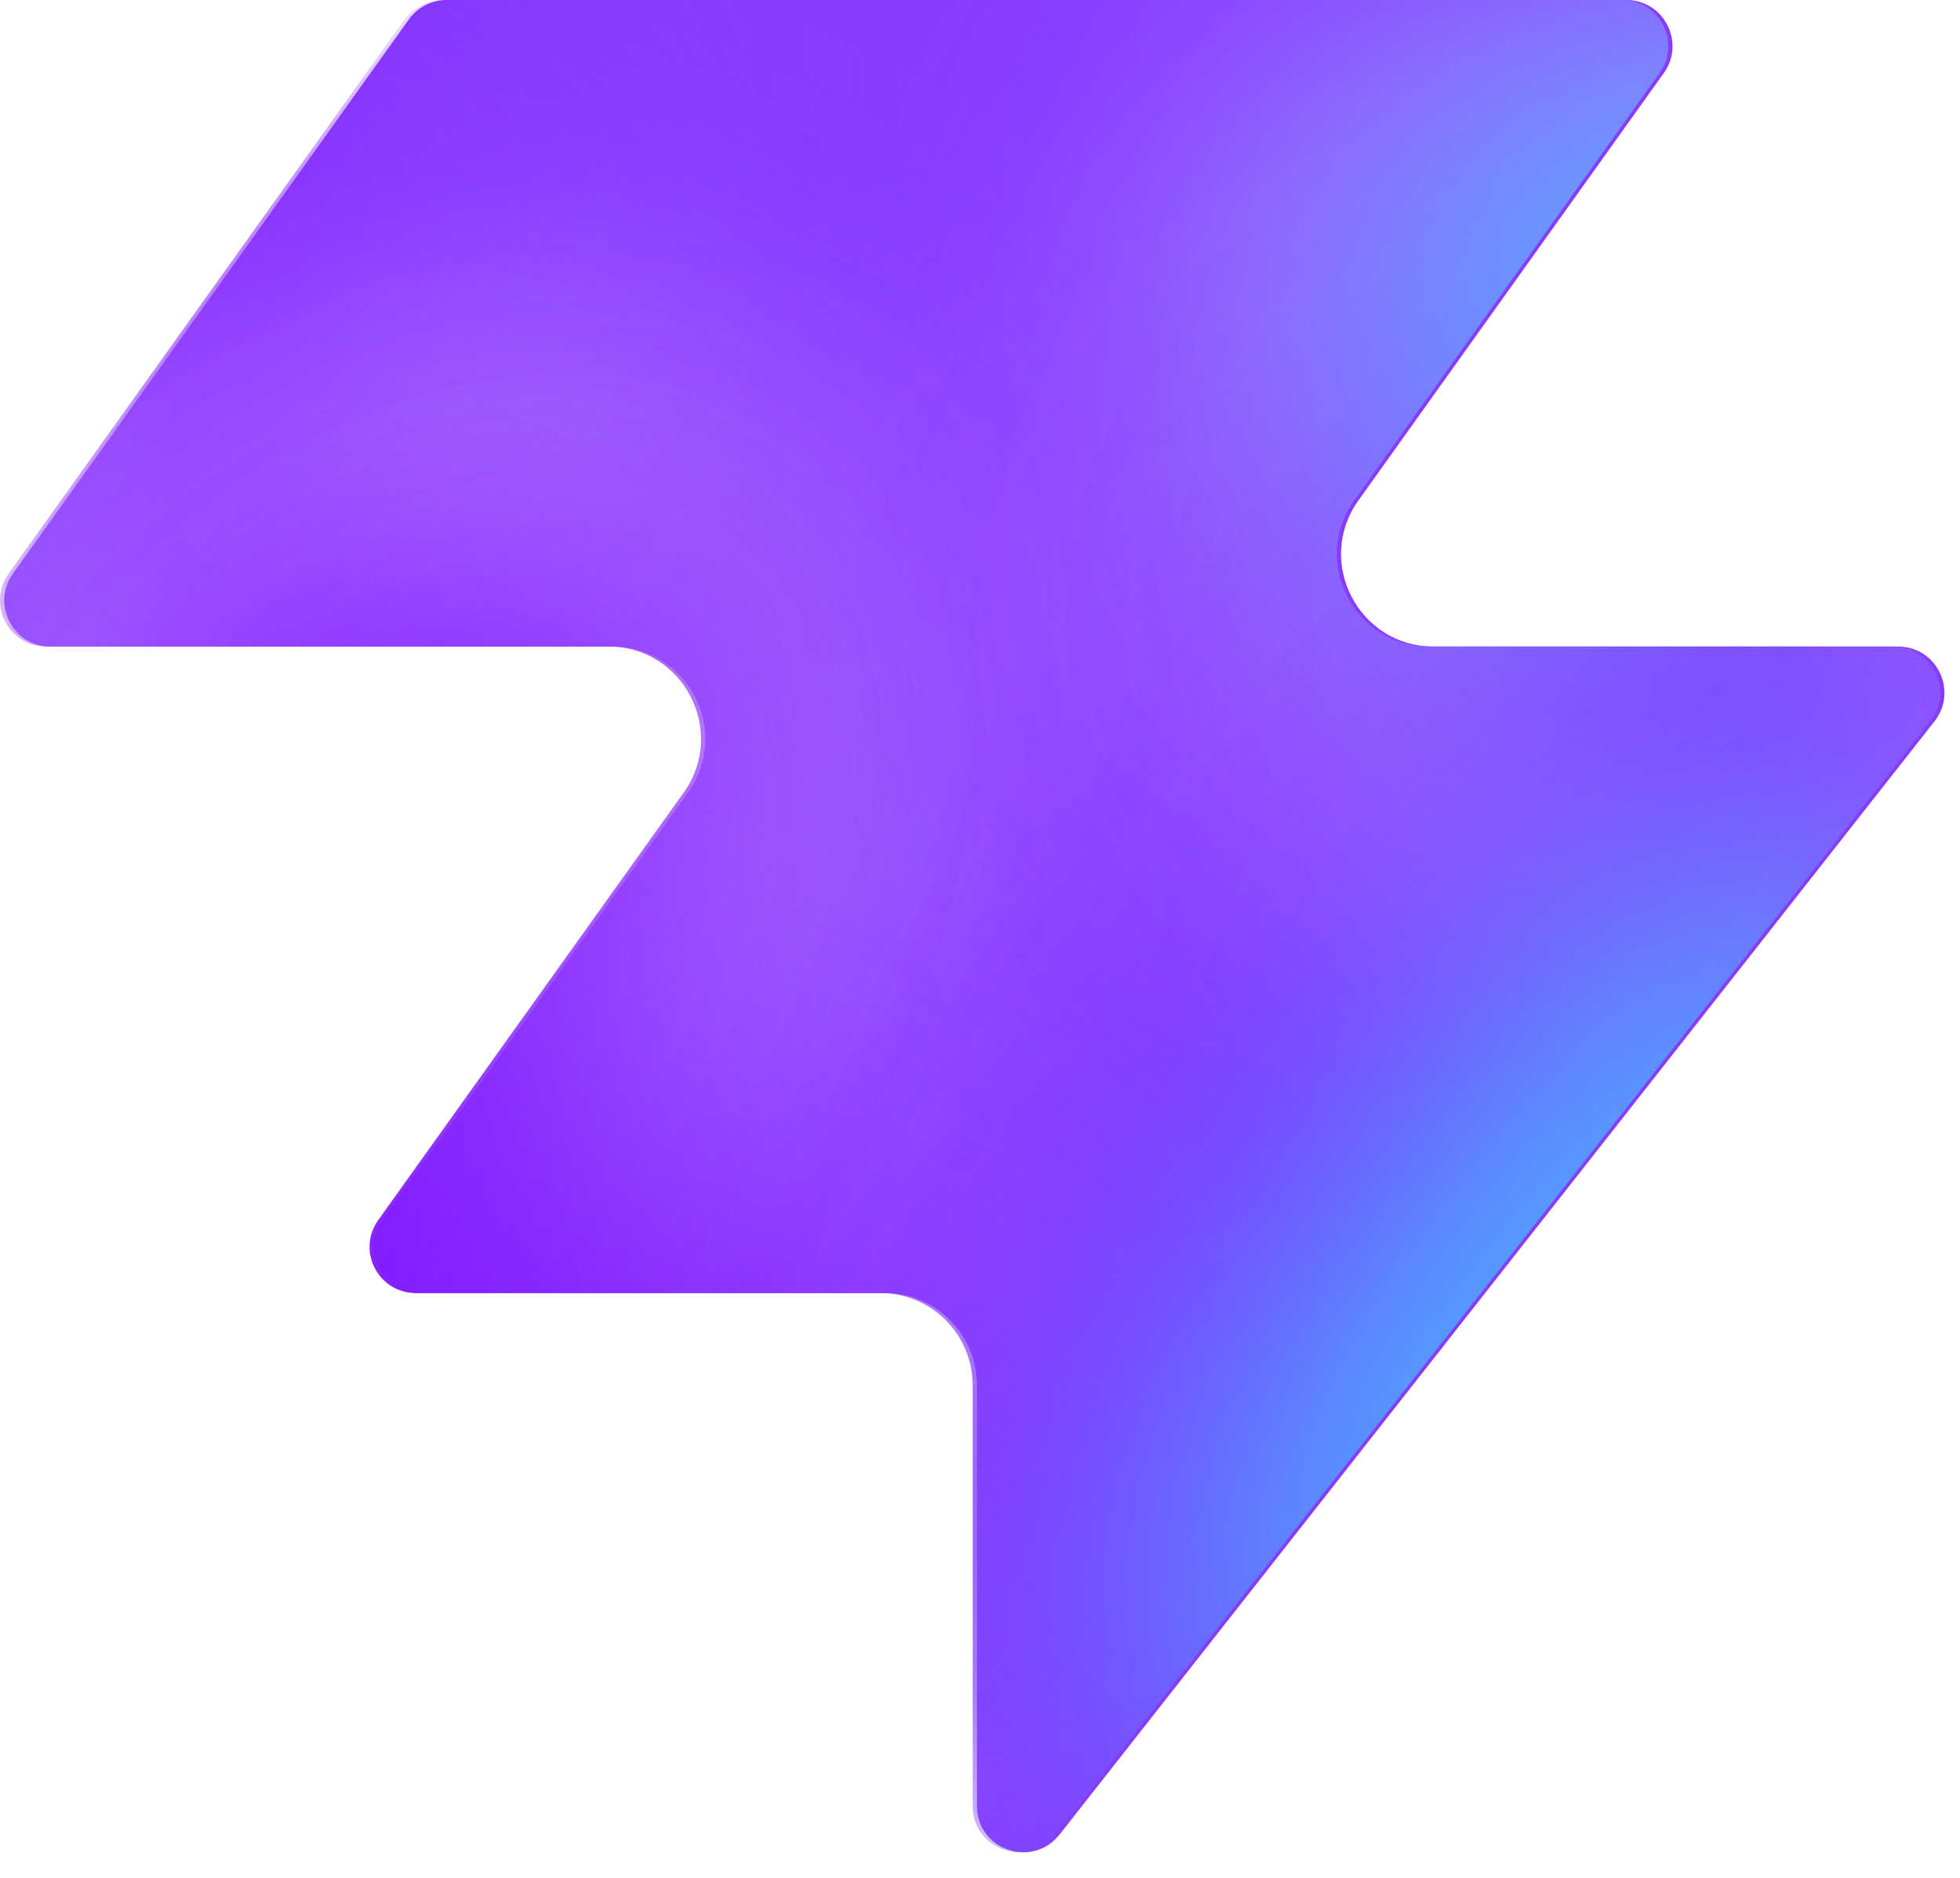
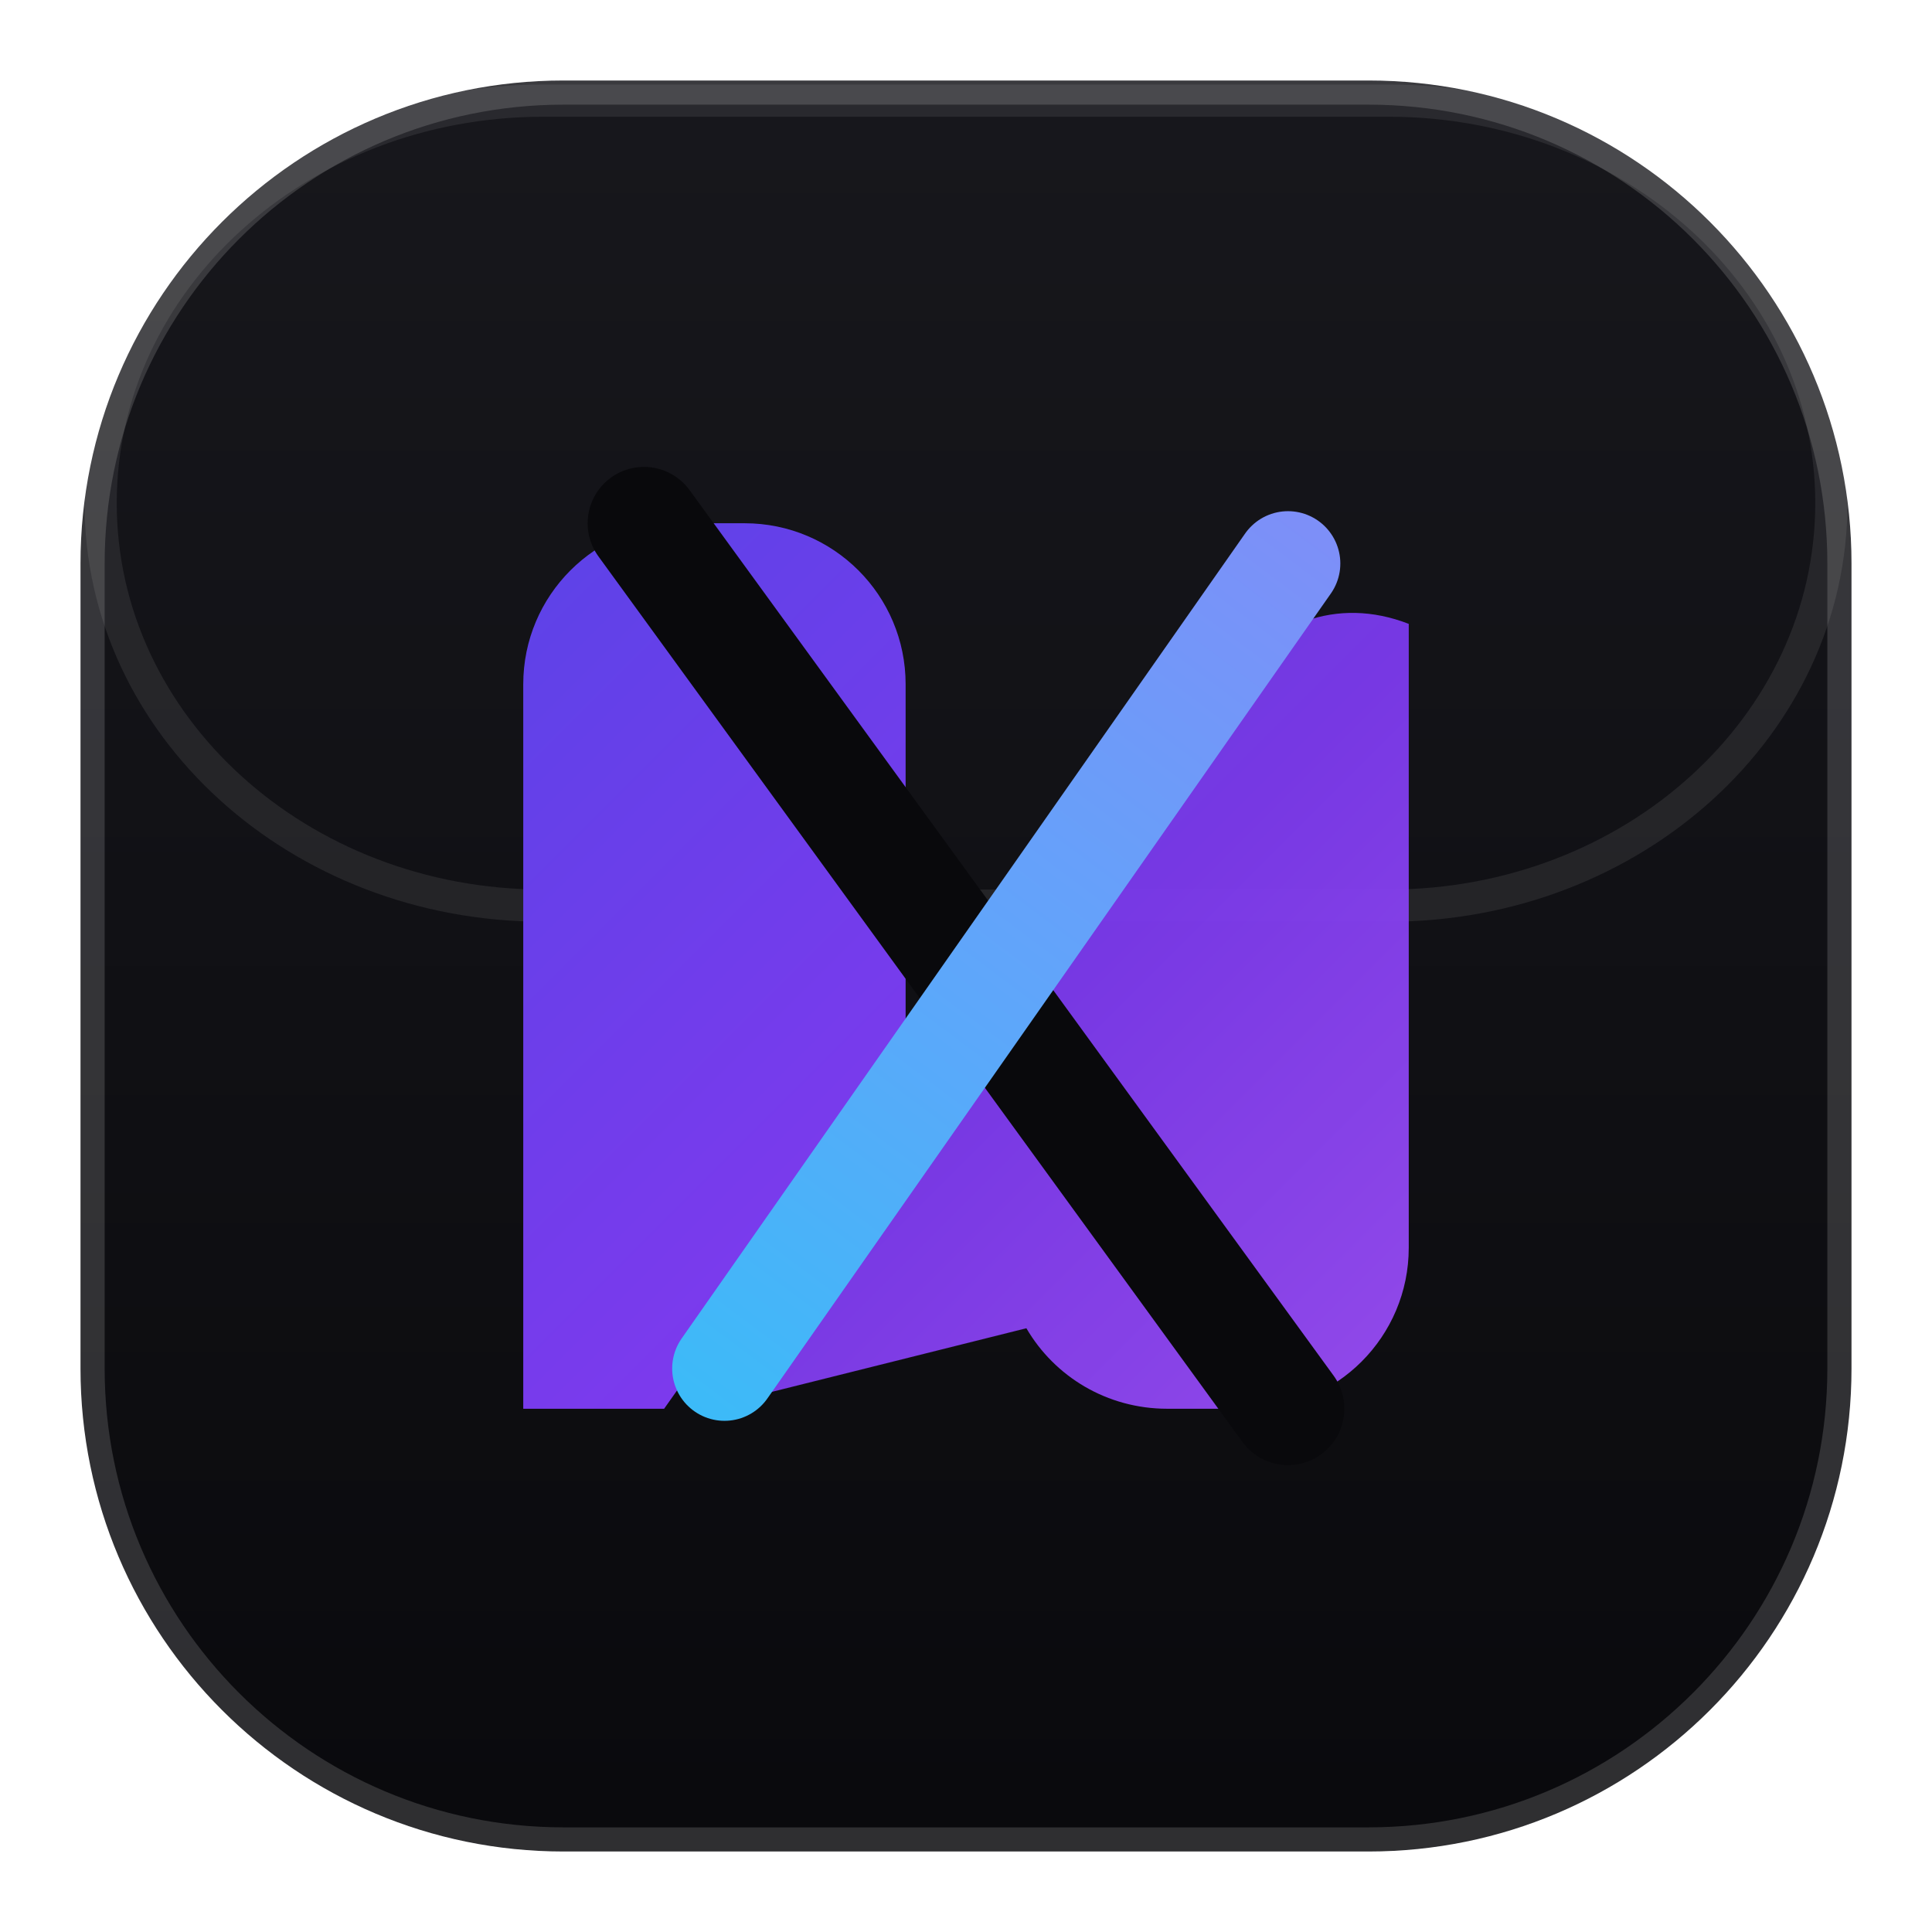
- <svg xmlns="http://www.w3.org/2000/svg" width="48" height="46" fill="none" viewBox="0 0 48 46">
-   <path fill="#863bff" d="M25.946 44.938c-.664.845-2.021.375-2.021-.698V33.937a2.26 2.26 0 0 0-2.262-2.262H10.287c-.92 0-1.456-1.04-.92-1.788l7.48-10.471c1.07-1.497 0-3.578-1.842-3.578H1.237c-.92 0-1.456-1.04-.92-1.788L10.013.474c.214-.297.556-.474.92-.474h28.894c.92 0 1.456 1.04.92 1.788l-7.48 10.471c-1.07 1.498 0 3.579 1.842 3.579h11.377c.943 0 1.473 1.088.89 1.83L25.947 44.94z" style="fill:#863bff;fill:color(display-p3 .525 .23 1);fill-opacity:1" />
-   <mask id="a" width="48" height="46" x="0" y="0" maskUnits="userSpaceOnUse" style="mask-type:alpha">
-     <path fill="#000" d="M25.842 44.938c-.664.844-2.021.375-2.021-.698V33.937a2.26 2.26 0 0 0-2.262-2.262H10.183c-.92 0-1.456-1.04-.92-1.788l7.48-10.471c1.07-1.498 0-3.579-1.842-3.579H1.133c-.92 0-1.456-1.04-.92-1.787L9.91.473c.214-.297.556-.474.92-.474h28.894c.92 0 1.456 1.04.92 1.788l-7.48 10.471c-1.07 1.498 0 3.578 1.842 3.578h11.377c.943 0 1.473 1.088.89 1.832L25.843 44.94z" style="fill:#000;fill-opacity:1" />
-   </mask>
-   <g mask="url(#a)">
-     <g filter="url(#b)">
-       <ellipse cx="5.508" cy="14.704" fill="#ede6ff" rx="5.508" ry="14.704" style="fill:#ede6ff;fill:color(display-p3 .927 .903 1);fill-opacity:1" transform="matrix(.00324 1 1 -.00324 -4.47 31.516)" />
-     </g>
-     <g filter="url(#c)">
-       <ellipse cx="10.399" cy="29.851" fill="#ede6ff" rx="10.399" ry="29.851" style="fill:#ede6ff;fill:color(display-p3 .927 .903 1);fill-opacity:1" transform="matrix(.00324 1 1 -.00324 -39.328 7.883)" />
-     </g>
-     <g filter="url(#d)">
-       <ellipse cx="5.508" cy="30.487" fill="#7e14ff" rx="5.508" ry="30.487" style="fill:#7e14ff;fill:color(display-p3 .492 .077 1);fill-opacity:1" transform="rotate(89.814 -25.913 -14.639)scale(1 -1)" />
-     </g>
-     <g filter="url(#e)">
-       <ellipse cx="5.508" cy="30.599" fill="#7e14ff" rx="5.508" ry="30.599" style="fill:#7e14ff;fill:color(display-p3 .492 .077 1);fill-opacity:1" transform="rotate(89.814 -32.644 -3.334)scale(1 -1)" />
-     </g>
-     <g filter="url(#f)">
-       <ellipse cx="5.508" cy="30.599" fill="#7e14ff" rx="5.508" ry="30.599" style="fill:#7e14ff;fill:color(display-p3 .492 .077 1);fill-opacity:1" transform="matrix(.00324 1 1 -.00324 -34.34 30.47)" />
-     </g>
-     <g filter="url(#g)">
-       <ellipse cx="14.072" cy="22.078" fill="#ede6ff" rx="14.072" ry="22.078" style="fill:#ede6ff;fill:color(display-p3 .927 .903 1);fill-opacity:1" transform="rotate(93.35 24.506 48.493)scale(-1 1)" />
-     </g>
-     <g filter="url(#h)">
-       <ellipse cx="3.47" cy="21.501" fill="#7e14ff" rx="3.47" ry="21.501" style="fill:#7e14ff;fill:color(display-p3 .492 .077 1);fill-opacity:1" transform="rotate(89.009 28.708 47.59)scale(-1 1)" />
-     </g>
-     <g filter="url(#i)">
-       <ellipse cx="3.47" cy="21.501" fill="#7e14ff" rx="3.47" ry="21.501" style="fill:#7e14ff;fill:color(display-p3 .492 .077 1);fill-opacity:1" transform="rotate(89.009 28.708 47.59)scale(-1 1)" />
-     </g>
-     <g filter="url(#j)">
-       <ellipse cx=".387" cy="8.972" fill="#7e14ff" rx="4.407" ry="29.108" style="fill:#7e14ff;fill:color(display-p3 .492 .077 1);fill-opacity:1" transform="rotate(39.51 .387 8.972)" />
-     </g>
-     <g filter="url(#k)">
-       <ellipse cx="47.523" cy="-6.092" fill="#7e14ff" rx="4.407" ry="29.108" style="fill:#7e14ff;fill:color(display-p3 .492 .077 1);fill-opacity:1" transform="rotate(37.892 47.523 -6.092)" />
-     </g>
-     <g filter="url(#l)">
-       <ellipse cx="41.412" cy="6.333" fill="#47bfff" rx="5.971" ry="9.665" style="fill:#47bfff;fill:color(display-p3 .28 .748 1);fill-opacity:1" transform="rotate(37.892 41.412 6.333)" />
-     </g>
-     <g filter="url(#m)">
-       <ellipse cx="-1.879" cy="38.332" fill="#7e14ff" rx="4.407" ry="29.108" style="fill:#7e14ff;fill:color(display-p3 .492 .077 1);fill-opacity:1" transform="rotate(37.892 -1.88 38.332)" />
-     </g>
-     <g filter="url(#n)">
-       <ellipse cx="-1.879" cy="38.332" fill="#7e14ff" rx="4.407" ry="29.108" style="fill:#7e14ff;fill:color(display-p3 .492 .077 1);fill-opacity:1" transform="rotate(37.892 -1.88 38.332)" />
-     </g>
-     <g filter="url(#o)">
-       <ellipse cx="35.651" cy="29.907" fill="#7e14ff" rx="4.407" ry="29.108" style="fill:#7e14ff;fill:color(display-p3 .492 .077 1);fill-opacity:1" transform="rotate(37.892 35.651 29.907)" />
-     </g>
-     <g filter="url(#p)">
-       <ellipse cx="38.418" cy="32.4" fill="#47bfff" rx="5.971" ry="15.297" style="fill:#47bfff;fill:color(display-p3 .28 .748 1);fill-opacity:1" transform="rotate(37.892 38.418 32.4)" />
-     </g>
-   </g>
+ <svg xmlns="http://www.w3.org/2000/svg" width="48" height="48" viewBox="0 0 48 48" fill="none">
  <defs>
-     <filter id="b" width="60.045" height="41.654" x="-19.77" y="16.149" color-interpolation-filters="sRGB" filterUnits="userSpaceOnUse">
-       <feFlood flood-opacity="0" result="BackgroundImageFix" />
-       <feBlend in="SourceGraphic" in2="BackgroundImageFix" result="shape" />
-       <feGaussianBlur result="effect1_foregroundBlur_2002_17158" stdDeviation="7.659" />
-     </filter>
-     <filter id="c" width="90.34" height="51.437" x="-54.613" y="-7.533" color-interpolation-filters="sRGB" filterUnits="userSpaceOnUse">
-       <feFlood flood-opacity="0" result="BackgroundImageFix" />
-       <feBlend in="SourceGraphic" in2="BackgroundImageFix" result="shape" />
-       <feGaussianBlur result="effect1_foregroundBlur_2002_17158" stdDeviation="7.659" />
-     </filter>
-     <filter id="d" width="79.355" height="29.4" x="-49.64" y="2.03" color-interpolation-filters="sRGB" filterUnits="userSpaceOnUse">
-       <feFlood flood-opacity="0" result="BackgroundImageFix" />
-       <feBlend in="SourceGraphic" in2="BackgroundImageFix" result="shape" />
-       <feGaussianBlur result="effect1_foregroundBlur_2002_17158" stdDeviation="4.596" />
-     </filter>
-     <filter id="e" width="79.579" height="29.4" x="-45.045" y="20.029" color-interpolation-filters="sRGB" filterUnits="userSpaceOnUse">
-       <feFlood flood-opacity="0" result="BackgroundImageFix" />
-       <feBlend in="SourceGraphic" in2="BackgroundImageFix" result="shape" />
-       <feGaussianBlur result="effect1_foregroundBlur_2002_17158" stdDeviation="4.596" />
-     </filter>
-     <filter id="f" width="79.579" height="29.4" x="-43.513" y="21.178" color-interpolation-filters="sRGB" filterUnits="userSpaceOnUse">
-       <feFlood flood-opacity="0" result="BackgroundImageFix" />
-       <feBlend in="SourceGraphic" in2="BackgroundImageFix" result="shape" />
-       <feGaussianBlur result="effect1_foregroundBlur_2002_17158" stdDeviation="4.596" />
-     </filter>
-     <filter id="g" width="74.749" height="58.852" x="15.756" y="-17.901" color-interpolation-filters="sRGB" filterUnits="userSpaceOnUse">
-       <feFlood flood-opacity="0" result="BackgroundImageFix" />
-       <feBlend in="SourceGraphic" in2="BackgroundImageFix" result="shape" />
-       <feGaussianBlur result="effect1_foregroundBlur_2002_17158" stdDeviation="7.659" />
-     </filter>
-     <filter id="h" width="61.377" height="25.362" x="23.548" y="2.284" color-interpolation-filters="sRGB" filterUnits="userSpaceOnUse">
-       <feFlood flood-opacity="0" result="BackgroundImageFix" />
-       <feBlend in="SourceGraphic" in2="BackgroundImageFix" result="shape" />
-       <feGaussianBlur result="effect1_foregroundBlur_2002_17158" stdDeviation="4.596" />
-     </filter>
-     <filter id="i" width="61.377" height="25.362" x="23.548" y="2.284" color-interpolation-filters="sRGB" filterUnits="userSpaceOnUse">
-       <feFlood flood-opacity="0" result="BackgroundImageFix" />
-       <feBlend in="SourceGraphic" in2="BackgroundImageFix" result="shape" />
-       <feGaussianBlur result="effect1_foregroundBlur_2002_17158" stdDeviation="4.596" />
-     </filter>
-     <filter id="j" width="56.045" height="63.649" x="-27.636" y="-22.853" color-interpolation-filters="sRGB" filterUnits="userSpaceOnUse">
-       <feFlood flood-opacity="0" result="BackgroundImageFix" />
-       <feBlend in="SourceGraphic" in2="BackgroundImageFix" result="shape" />
-       <feGaussianBlur result="effect1_foregroundBlur_2002_17158" stdDeviation="4.596" />
-     </filter>
-     <filter id="k" width="54.814" height="64.646" x="20.116" y="-38.415" color-interpolation-filters="sRGB" filterUnits="userSpaceOnUse">
-       <feFlood flood-opacity="0" result="BackgroundImageFix" />
-       <feBlend in="SourceGraphic" in2="BackgroundImageFix" result="shape" />
-       <feGaussianBlur result="effect1_foregroundBlur_2002_17158" stdDeviation="4.596" />
-     </filter>
-     <filter id="l" width="33.541" height="35.313" x="24.641" y="-11.323" color-interpolation-filters="sRGB" filterUnits="userSpaceOnUse">
-       <feFlood flood-opacity="0" result="BackgroundImageFix" />
-       <feBlend in="SourceGraphic" in2="BackgroundImageFix" result="shape" />
-       <feGaussianBlur result="effect1_foregroundBlur_2002_17158" stdDeviation="4.596" />
-     </filter>
-     <filter id="m" width="54.814" height="64.646" x="-29.286" y="6.009" color-interpolation-filters="sRGB" filterUnits="userSpaceOnUse">
-       <feFlood flood-opacity="0" result="BackgroundImageFix" />
-       <feBlend in="SourceGraphic" in2="BackgroundImageFix" result="shape" />
-       <feGaussianBlur result="effect1_foregroundBlur_2002_17158" stdDeviation="4.596" />
-     </filter>
-     <filter id="n" width="54.814" height="64.646" x="-29.286" y="6.009" color-interpolation-filters="sRGB" filterUnits="userSpaceOnUse">
-       <feFlood flood-opacity="0" result="BackgroundImageFix" />
-       <feBlend in="SourceGraphic" in2="BackgroundImageFix" result="shape" />
-       <feGaussianBlur result="effect1_foregroundBlur_2002_17158" stdDeviation="4.596" />
-     </filter>
-     <filter id="o" width="54.814" height="64.646" x="8.244" y="-2.416" color-interpolation-filters="sRGB" filterUnits="userSpaceOnUse">
-       <feFlood flood-opacity="0" result="BackgroundImageFix" />
-       <feBlend in="SourceGraphic" in2="BackgroundImageFix" result="shape" />
-       <feGaussianBlur result="effect1_foregroundBlur_2002_17158" stdDeviation="4.596" />
-     </filter>
-     <filter id="p" width="39.409" height="43.623" x="18.713" y="10.588" color-interpolation-filters="sRGB" filterUnits="userSpaceOnUse">
-       <feFlood flood-opacity="0" result="BackgroundImageFix" />
-       <feBlend in="SourceGraphic" in2="BackgroundImageFix" result="shape" />
-       <feGaussianBlur result="effect1_foregroundBlur_2002_17158" stdDeviation="4.596" />
-     </filter>
+     <linearGradient id="nexoFaviconGrad" x1="8" y1="8" x2="40" y2="40" gradientUnits="userSpaceOnUse">
+       <stop offset="0%" stop-color="#4F46E5" />
+       <stop offset="55%" stop-color="#7C3AED" />
+       <stop offset="100%" stop-color="#A855F7" />
+     </linearGradient>
+     <linearGradient id="nexoFaviconAccent" x1="16" y1="36" x2="34" y2="12" gradientUnits="userSpaceOnUse">
+       <stop offset="0%" stop-color="#38BDF8" />
+       <stop offset="50%" stop-color="#60A5FA" />
+       <stop offset="100%" stop-color="#818CF8" />
+     </linearGradient>
+     <linearGradient id="nexoFaviconTile" x1="24" y1="0" x2="24" y2="48" gradientUnits="userSpaceOnUse">
+       <stop offset="0%" stop-color="#18181D" />
+       <stop offset="100%" stop-color="#09090C" />
+     </linearGradient>
  </defs>
+   <rect x="2" y="2" width="44" height="44" rx="12" fill="url(#nexoFaviconTile)" stroke="rgba(255, 255, 255, 0.15)" stroke-width="1.2" />
+   <rect x="2.5" y="2.5" width="43" height="20" rx="11" fill="none" stroke="rgba(255, 255, 255, 0.08)" stroke-width="0.8" />
+   <path d="M13 35V17C13 14.791 14.791 13 17 13H18.5C20.709 13 22.5 14.791 22.5 17V26.5L16.5 35H13Z" fill="url(#nexoFaviconGrad)" />
+   <path d="M17.5 35L30.5 17C31.5 15.5 33.2 14.8 35 15.5L35 31C35 33.209 33.209 35 31 35H29C27.5 35 26.2 34.2 25.5 33L17.5 35Z" fill="url(#nexoFaviconGrad)" opacity="0.95" />
+   <path d="M16 13L32 35" stroke="#09090C" stroke-width="2.8" stroke-linecap="round" />
+   <path d="M18 34L32 14" stroke="url(#nexoFaviconAccent)" stroke-width="2.6" stroke-linecap="round" />
</svg>
